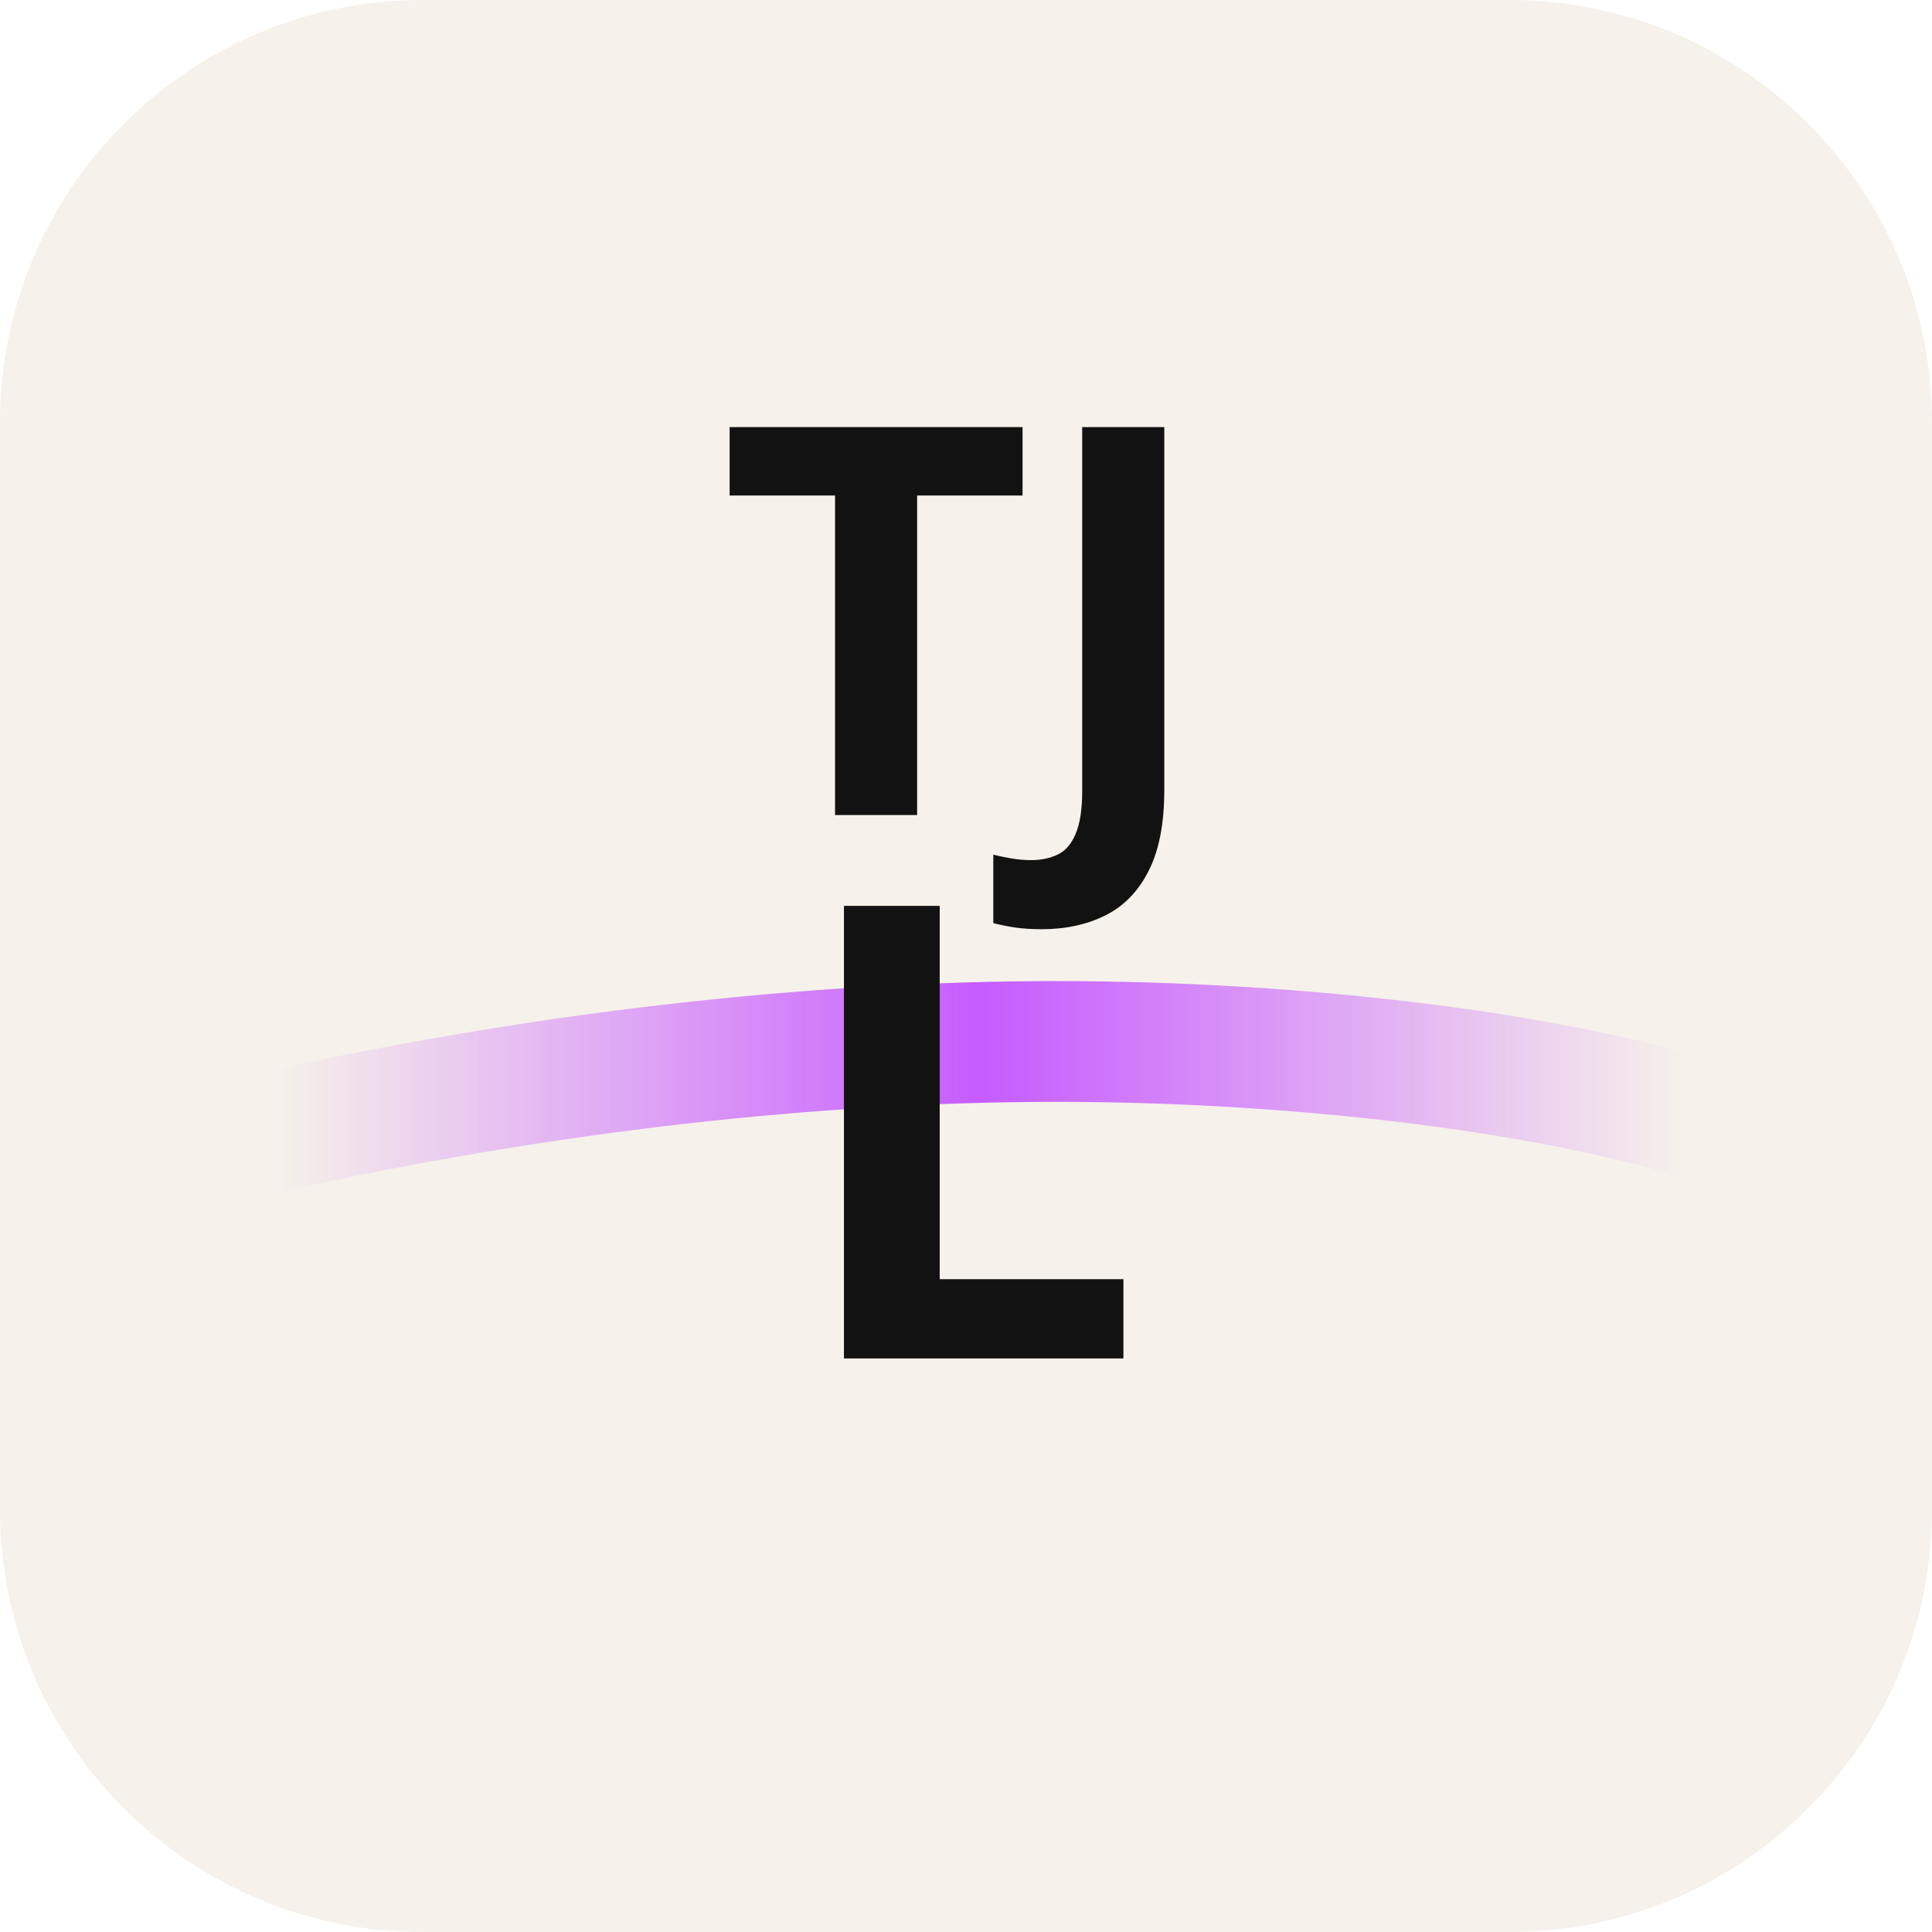
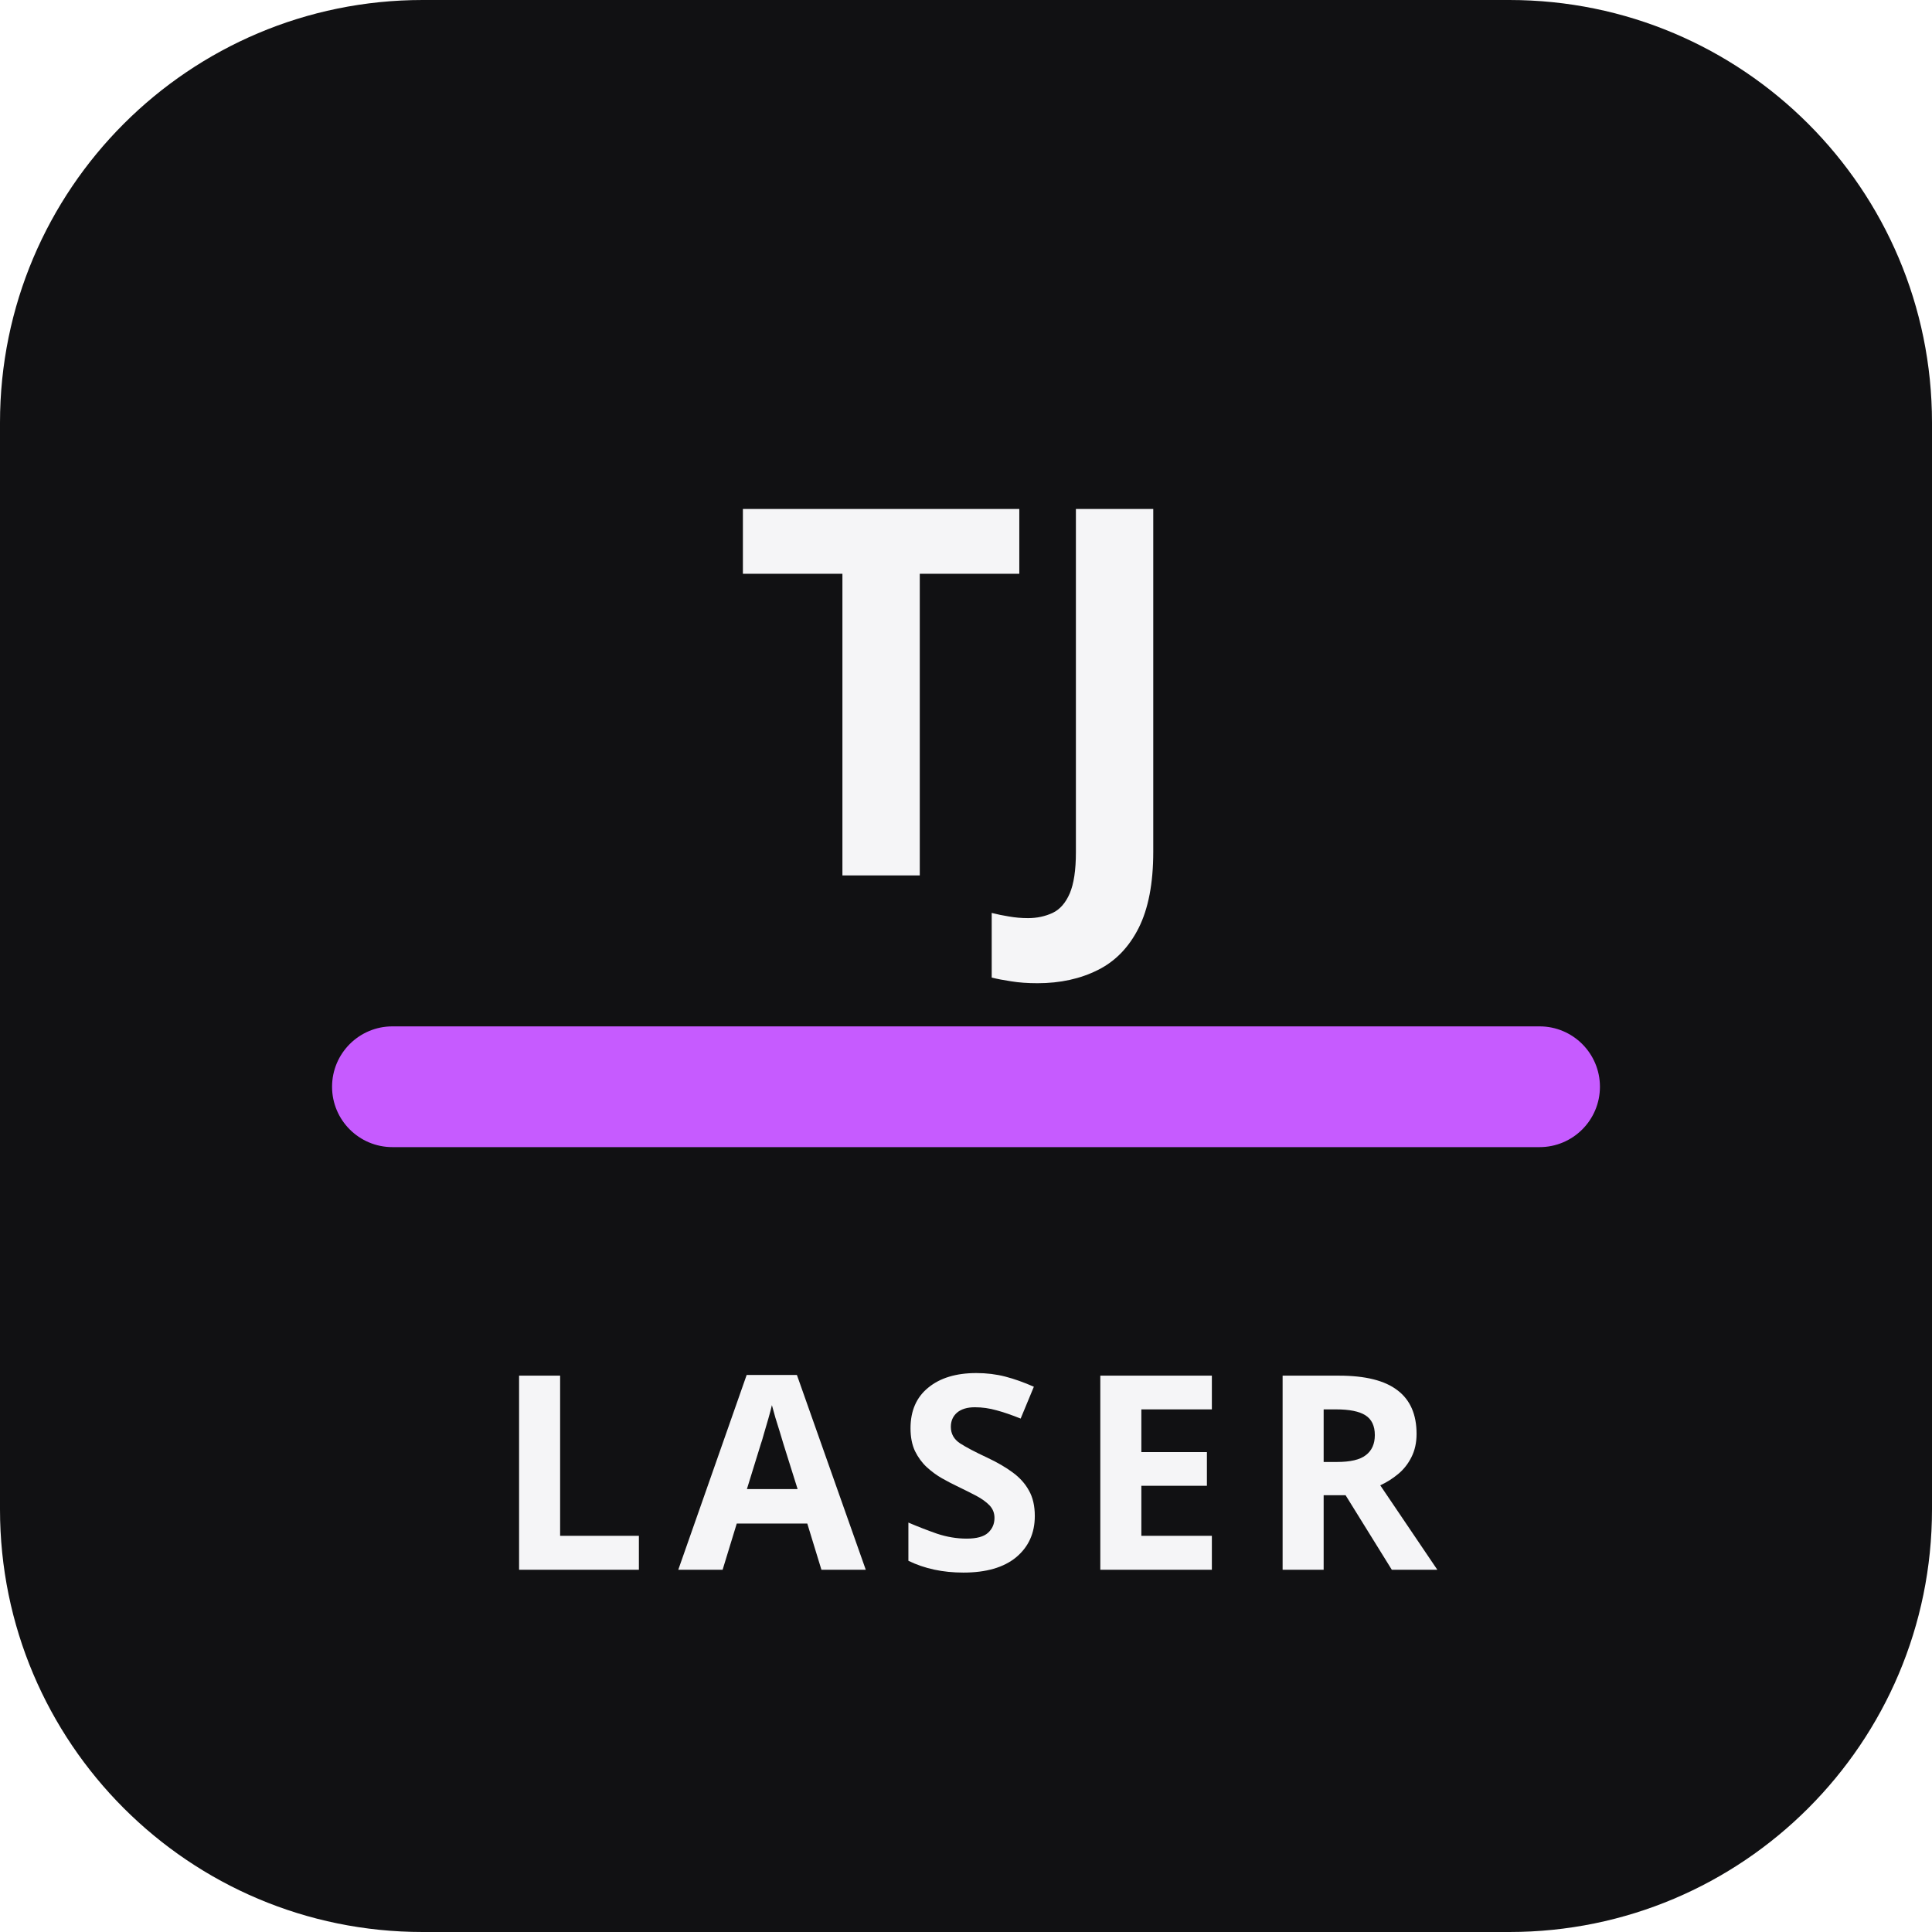
<svg xmlns="http://www.w3.org/2000/svg" viewBox="0 0 128 128">
-   <defs>
-     <linearGradient id="accent" x1="0%" x2="100%" y1="50%" y2="50%">
-       <stop offset="0%" stop-color="#C65BFF" stop-opacity="0" />
-       <stop offset="50%" stop-color="#C65BFF" />
-       <stop offset="100%" stop-color="#C65BFF" stop-opacity="0" />
-     </linearGradient>
-   </defs>
-   <rect width="128" height="128" rx="28" fill="#F6F1EA" />
-   <path d="M18 75C36 71 54 69 70 69C86 69 102 71 112 74" fill="none" stroke="url(#accent)" stroke-linecap="round" stroke-width="8" />
-   <text x="64" y="54" fill="#121212" font-family="'Arial Black', Impact, sans-serif" font-size="36" font-weight="900" text-anchor="middle">TJ</text>
-   <text x="64" y="90" fill="#121212" font-family="'Arial Black', Impact, sans-serif" font-size="42" font-weight="900" text-anchor="middle">L</text>
+   <rect width="128" height="128" rx="28" fill="#111113" />
+   <text x="64" y="58" fill="#F5F5F7" font-family="Arial Black, Impact, sans-serif" font-size="34" font-weight="900" text-anchor="middle">TJ</text>
+   <rect x="22" y="68" width="84" height="8" rx="4" fill="#C65BFF" />
+   <text x="64" y="104" fill="#F5F5F7" font-family="Arial Black, Impact, sans-serif" font-size="18" font-weight="800" text-anchor="middle" letter-spacing="2">LASER</text>
</svg>
